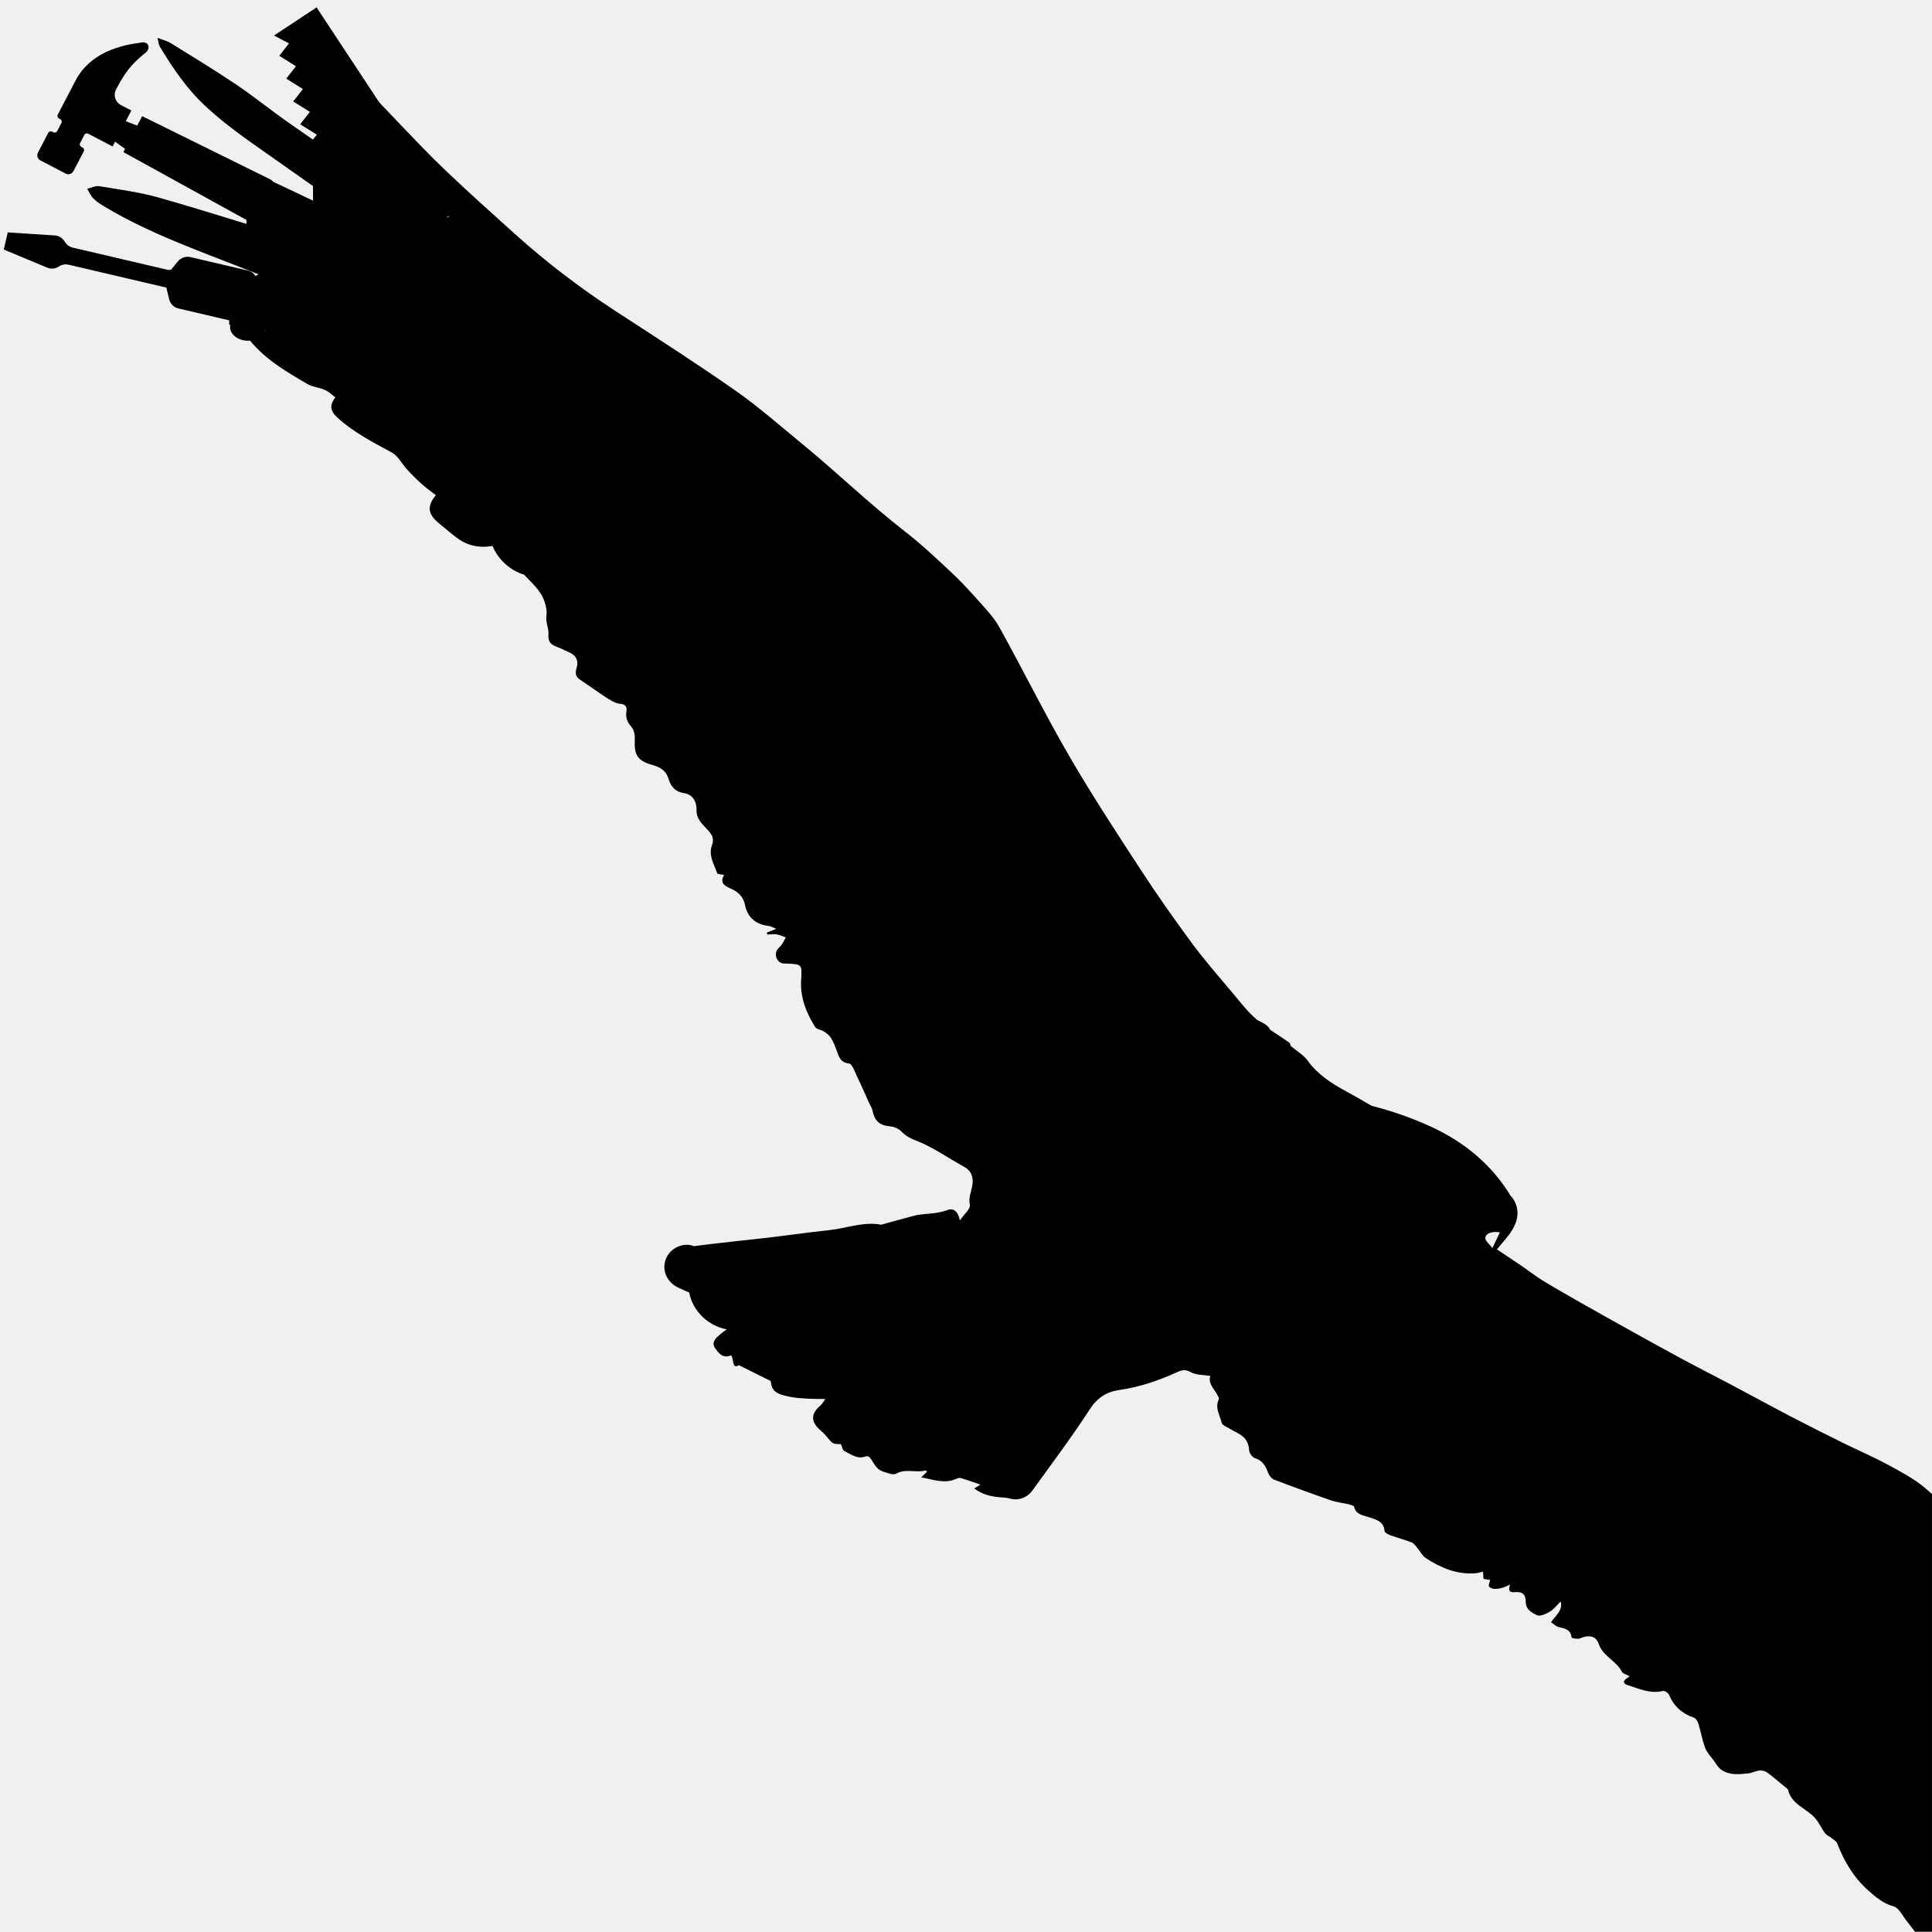
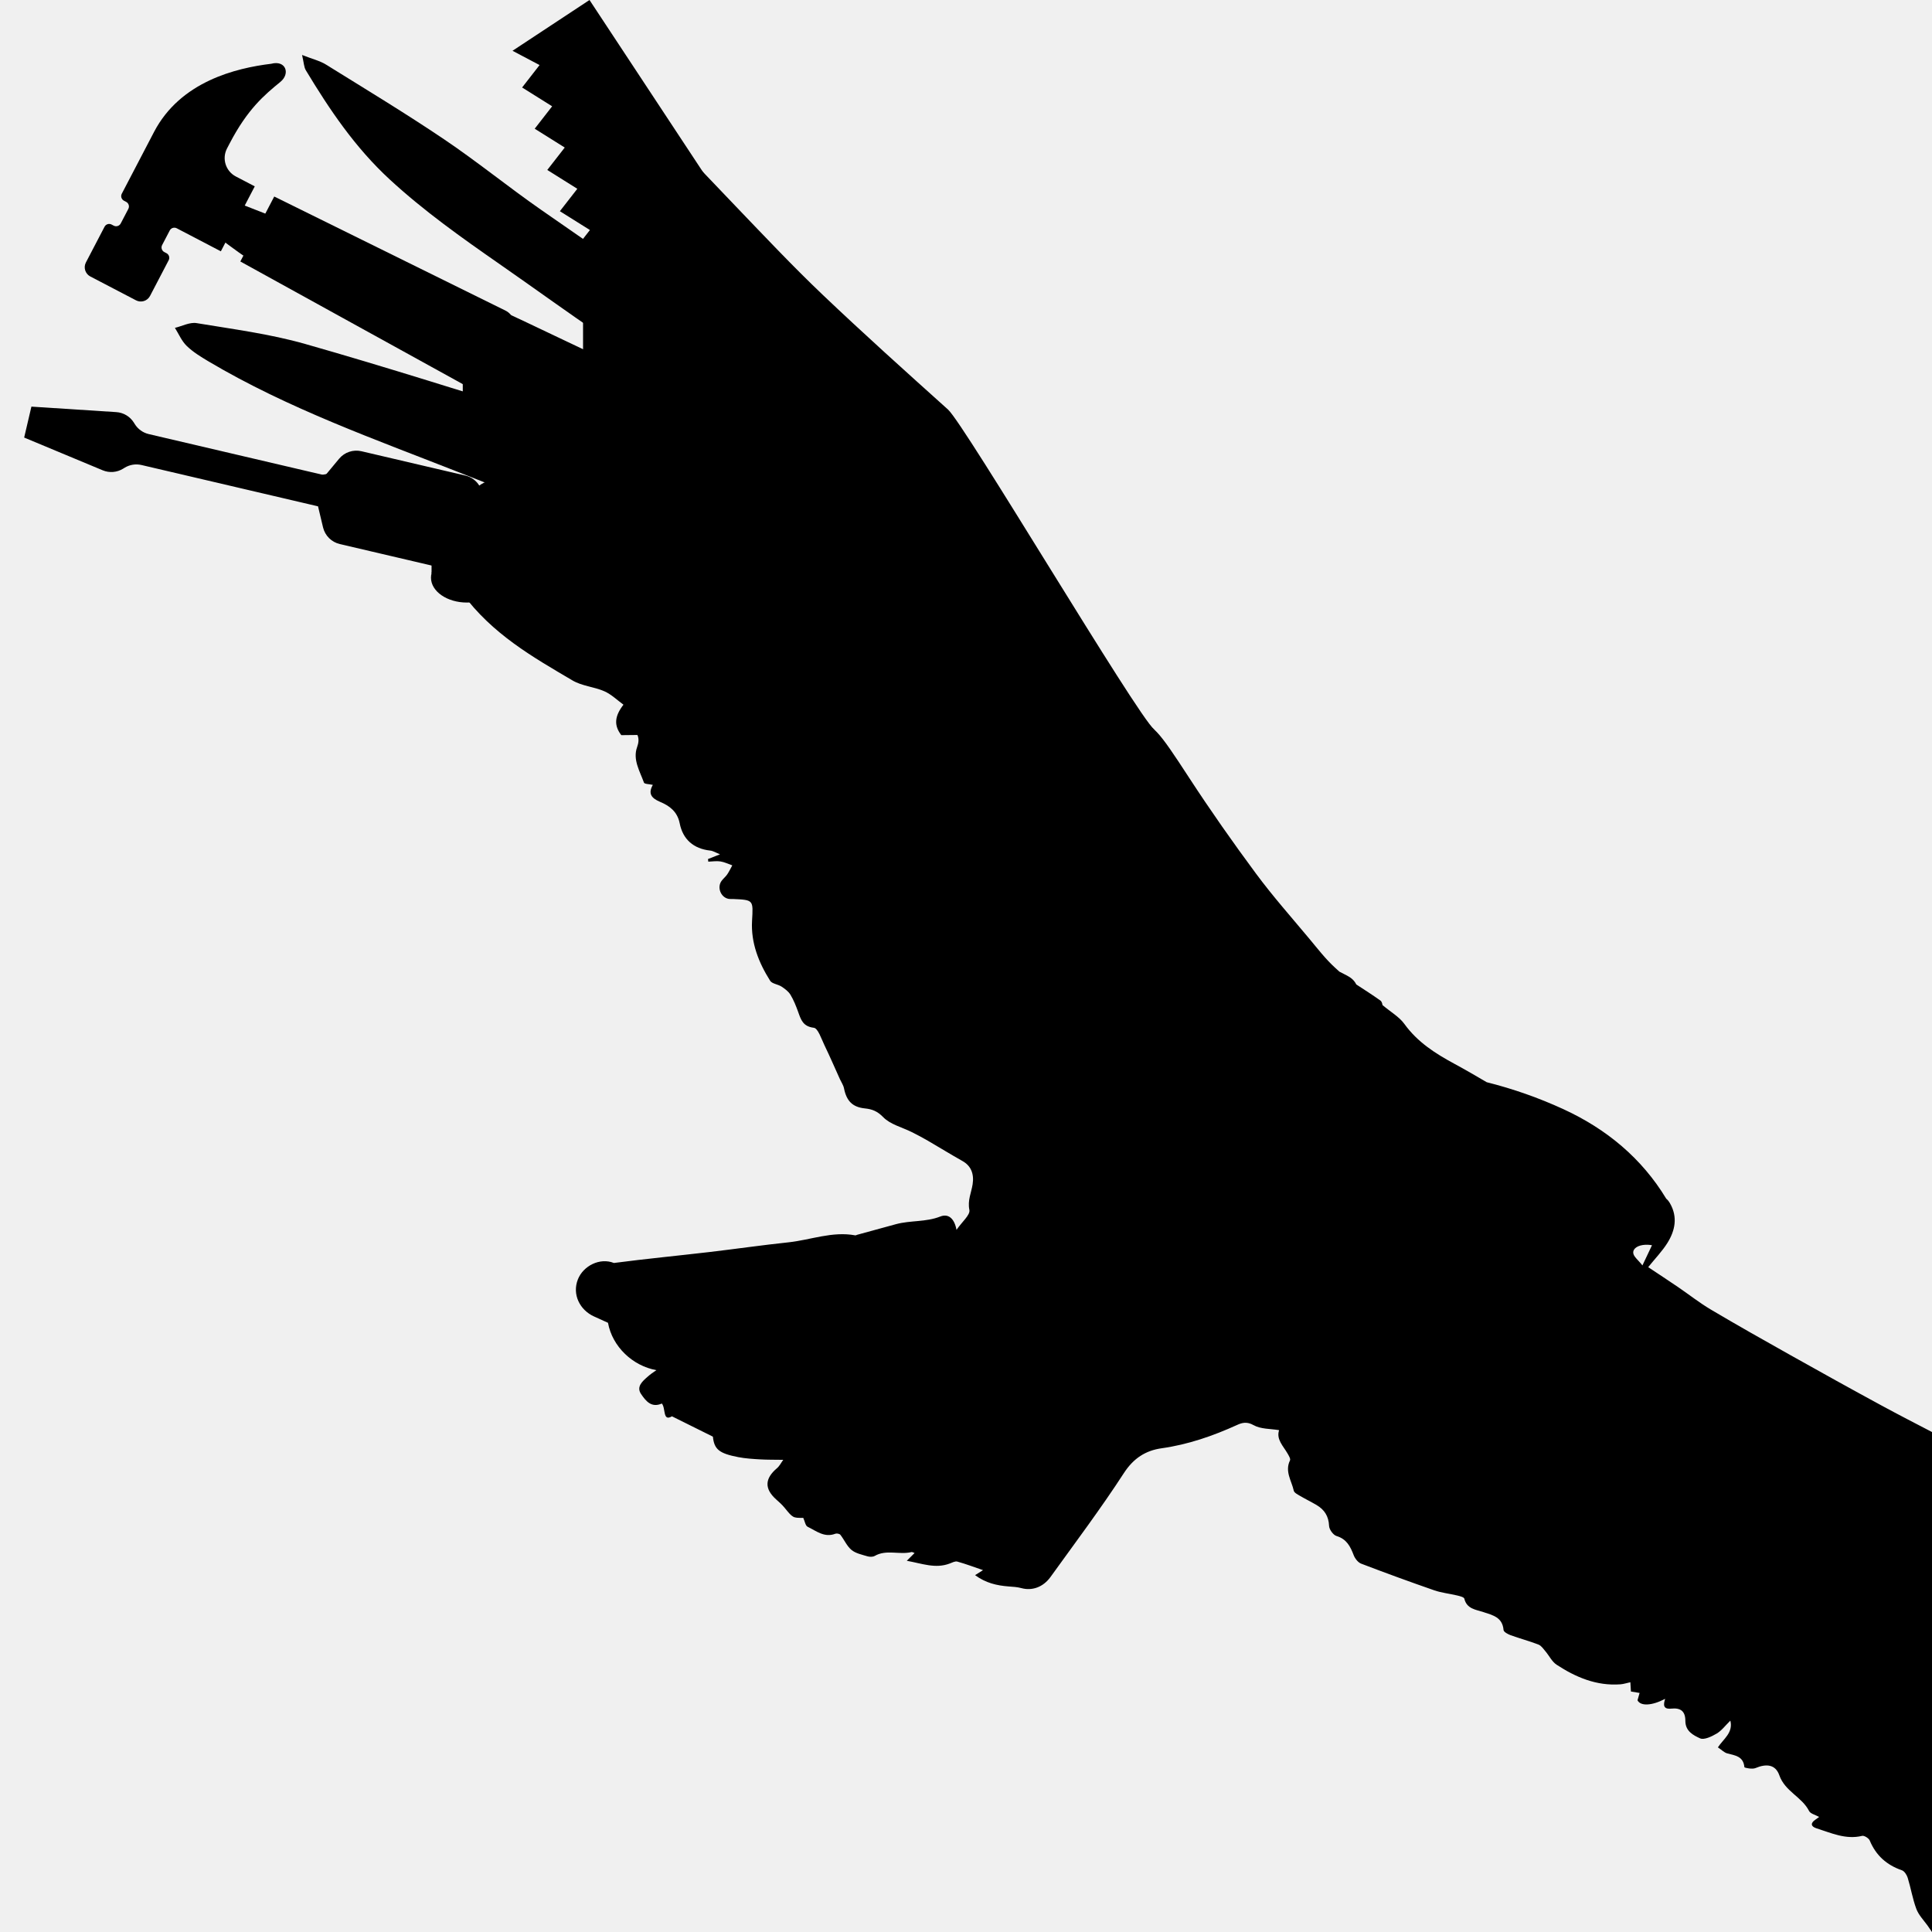
- <svg xmlns="http://www.w3.org/2000/svg" width="512" height="512" viewBox="0 0 512 512" version="1.1" id="svg1">
+ <svg xmlns="http://www.w3.org/2000/svg" width="128mm" height="128mm" viewBox="0 0 128 128" version="1.1" id="svg1">
  <style>
    #layer1 {
      fill: black;
      stoke: black;
    }
    @media (prefers-color-scheme: dark) {
      #layer1 {
        stroke: white;
        fill: white;
      }
    }
  </style>
  <defs id="defs1" />
  <g id="layer1">
-     <g id="g1" transform="matrix(0.7870696,0,0,0.7870696,-95.80957,123.1727)">
-       <g id="g401" transform="matrix(0.06908572,-0.1323377,0.1323377,0.06908572,127.84,-92.34007)" style="display:inline">
-         <path class="st0" d="M 423.29,90.281 C 398.149,53.719 351.306,0 280.071,0 c -39.609,0 -86.875,0 -86.875,0 -3.578,0 -6.484,2.906 -6.484,6.469 v 3.063 c 0,3.563 -2.891,6.469 -6.469,6.469 H 159.68 c -3.578,0 -6.469,-2.906 -6.469,-6.469 V 6.469 C 153.211,2.906 150.305,0 146.727,0 H 96.431 C 89.29,0 83.478,5.813 83.478,12.969 v 64.344 c 0,7.172 5.813,12.969 12.953,12.969 h 50.297 c 3.578,0 6.484,-2.906 6.484,-6.469 v -3.047 c 0,-3.578 2.891,-6.484 6.469,-6.484 h 20.563 c 3.578,0 6.469,2.906 6.469,6.484 v 9.516 52.578 h 91.438 v -26.656 c 0,-14.313 11.609,-25.922 25.906,-25.922 0,0 6.641,0 7.234,0 48,0 73.156,10.281 97.156,20.563 15.281,6.561 27.421,-6.845 14.843,-20.564 z" id="path397" />
-         <path class="st0" d="m 266.056,512 c 5.234,0 10.234,-2.109 13.906,-5.844 3.656,-3.75 5.641,-8.813 5.531,-14.031 l -7.344,-321.844 h -91.438 l -7.328,321.844 c -0.125,5.219 1.875,10.281 5.531,14.031 3.656,3.734 8.672,5.844 13.891,5.844 z" id="path399" />
+     <g id="g253" transform="matrix(0.373186,0,0,0.373186,-28.14121,-33.98259)">
+       <path d="m 239.201,180.287 -51.758,39.688 c 0.037,0.04 0.073,0.079 0.109,0.119 1.038,1.138 1.548,1.992 0.963,3.604 -0.803,2.219 0.485,4.267 1.217,6.305 0.096,0.266 0.966,0.255 1.574,0.398 -0.855,1.52 -0.315,2.341 1.311,3.025 1.627,0.684 3.045,1.703 3.459,3.799 0.56,2.84 2.439,4.514 5.418,4.84 0.532,0.06 1.033,0.386 1.74,0.664 -0.851,0.334 -1.49,0.587 -2.131,0.838 0.015,0.155 0.033,0.311 0.049,0.467 0.719,-0.023 1.453,-0.15 2.15,-0.043 0.723,0.111 1.408,0.457 2.111,0.699 -0.298,0.541 -0.56,1.108 -0.906,1.613 -0.283,0.413 -0.7,0.737 -0.998,1.143 -0.831,1.13 -0.166,2.891 1.197,3.182 0.27,0.06 0.559,0.023 0.842,0.035 3.671,0.167 3.581,0.162 3.373,3.889 -0.218,3.893 1.178,7.396 3.209,10.621 0.346,0.549 1.383,0.62 2.023,1.037 0.6,0.394 1.238,0.867 1.596,1.463 0.572,0.954 0.991,2.012 1.369,3.066 0.493,1.376 0.843,2.546 2.768,2.785 0.748,0.092 1.34,1.964 1.885,3.086 0.962,1.989 1.838,4.021 2.748,6.033 0.247,0.541 0.609,1.058 0.725,1.623 0.449,2.259 1.515,3.348 3.711,3.574 1.289,0.132 2.218,0.49 3.26,1.561 1.265,1.296 3.354,1.786 5.072,2.648 0.954,0.478 1.904,0.977 2.826,1.514 2.065,1.198 4.092,2.454 6.172,3.623 1.476,0.828 2.089,2.228 1.795,4.129 -0.231,1.491 -0.922,2.835 -0.576,4.545 0.183,0.891 -1.319,2.125 -2.285,3.541 -0.378,-2.041 -1.449,-2.932 -2.885,-2.367 -2.562,1.01 -5.291,0.66 -7.863,1.357 -2.302,0.624 -4.602,1.26 -6.904,1.889 -0.107,0.031 -0.224,0.115 -0.322,0.096 -4.081,-0.763 -7.918,0.819 -11.875,1.24 -4.685,0.497 -9.35,1.173 -14.031,1.723 -5.648,0.66 -11.312,1.202 -16.943,1.941 -2.486,-0.995 -5.445,0.501 -6.396,2.918 -1.05,2.669 0.348,5.433 2.861,6.574 0.828,0.374 1.658,0.753 2.484,1.127 0.784,4.287 4.416,7.658 8.596,8.41 -0.572,0.374 -1.124,0.772 -1.621,1.217 -0.812,0.724 -1.994,1.704 -1.104,3.016 0.831,1.225 1.836,2.513 3.689,1.689 0.728,0.851 0.111,3.266 1.797,2.271 2.681,1.332 4.933,2.454 7.268,3.611 0.235,2.231 1.066,2.973 4.514,3.637 1.264,0.243 2.565,0.322 3.854,0.398 1.277,0.075 2.561,0.057 4.121,0.08 -0.39,0.533 -0.665,1.105 -1.105,1.479 -2.199,1.858 -2.26,3.668 -0.141,5.561 0.509,0.453 1.031,0.915 1.461,1.441 1.495,1.829 1.485,1.841 3.338,1.82 0.279,0.608 0.382,1.391 0.771,1.578 1.535,0.744 2.983,1.989 4.928,1.24 0.247,-0.096 0.747,0.005 0.895,0.195 0.684,0.874 1.141,1.99 1.965,2.678 0.736,0.612 1.829,0.832 2.795,1.125 0.406,0.124 0.98,0.141 1.326,-0.053 2.088,-1.205 4.395,-0.154 6.539,-0.691 0.131,-0.032 0.298,0.091 0.545,0.17 -0.378,0.382 -0.704,0.709 -1.381,1.381 2.761,0.497 5.07,1.437 7.588,0.494 0.449,-0.167 0.987,-0.463 1.389,-0.352 1.551,0.434 3.061,1.009 4.557,1.518 -0.275,0.176 -0.713,0.449 -1.414,0.887 1.901,1.404 3.873,1.848 5.965,2.008 0.755,0.056 1.531,0.096 2.254,0.295 1.866,0.513 3.841,-0.132 5.17,-1.973 4.403,-6.113 8.937,-12.141 13.033,-18.453 1.719,-2.645 3.869,-4.002 6.697,-4.4 4.712,-0.664 9.107,-2.19 13.406,-4.143 0.871,-0.398 1.742,-0.629 2.916,0.035 1.273,0.723 3.015,0.632 4.533,0.891 -0.533,1.64 0.72,2.791 1.488,4.123 0.223,0.386 0.585,0.967 0.445,1.25 -0.954,1.96 0.291,3.619 0.672,5.373 0.08,0.37 0.684,0.671 1.102,0.918 0.967,0.569 1.976,1.059 2.943,1.627 1.4,0.828 2.151,1.985 2.223,3.707 0.027,0.64 0.735,1.618 1.328,1.797 1.797,0.546 2.452,1.856 3.045,3.408 0.226,0.592 0.765,1.285 1.33,1.5 4.295,1.643 8.618,3.221 12.961,4.729 1.308,0.454 2.722,0.591 4.078,0.918 0.459,0.11 1.2,0.288 1.27,0.566 0.436,1.834 2.051,1.94 3.375,2.381 1.68,0.56 3.397,0.91 3.588,3.186 0.028,0.345 0.776,0.747 1.262,0.922 1.634,0.593 3.321,1.035 4.939,1.664 0.497,0.19 0.868,0.764 1.244,1.205 0.669,0.789 1.155,1.832 1.973,2.369 3.421,2.24 7.101,3.791 11.32,3.48 0.554,-0.04 1.096,-0.223 1.775,-0.369 0.036,0.568 0.065,1.093 0.1,1.645 0.485,0.08 0.954,0.159 1.539,0.256 -0.148,0.513 -0.263,0.923 -0.371,1.301 0.543,1.077 2.571,0.978 4.908,-0.26 -0.341,1.078 -0.368,1.887 1.096,1.74 1.666,-0.171 2.492,0.475 2.492,2.174 0,1.857 1.441,2.564 2.605,3.102 0.715,0.33 2.072,-0.322 2.951,-0.844 0.887,-0.524 1.541,-1.434 2.432,-2.301 0.533,2.156 -1.235,3.249 -2.213,4.748 0.647,0.429 1.108,0.922 1.662,1.07 1.396,0.369 2.865,0.501 3.043,2.441 10e-5,0.001 0.002,0.006 0.002,0.008 0,0 0,0.002 0,0.002 5.8e-4,0.001 0.003,0.005 0.004,0.006 0.111,0.136 1.411,0.381 1.947,0.156 1.921,-0.808 3.563,-0.685 4.252,1.279 1.005,2.871 4.007,3.823 5.281,6.336 0.246,0.489 1.11,0.673 1.789,1.055 -0.208,0.151 -0.438,0.326 -0.672,0.484 -0.95,0.637 -0.767,1.229 0.184,1.531 2.633,0.831 5.197,2.05 8.115,1.344 0.375,-0.092 1.18,0.418 1.352,0.828 1.104,2.657 3.005,4.346 5.705,5.281 0.453,0.155 0.876,0.825 1.035,1.338 0.561,1.826 0.867,3.738 1.531,5.52 0.402,1.07 1.268,1.969 1.965,2.918 0.278,0.381 0.535,0.798 0.818,1.182 v -88.76 c -2.971,-1.545 -5.949,-3.077 -8.895,-4.674 -5.471,-2.966 -10.917,-5.993 -16.346,-9.039 -4.702,-2.637 -9.4,-5.29 -14.035,-8.037 -2.026,-1.201 -3.884,-2.677 -5.838,-4.006 -1.742,-1.185 -3.507,-2.338 -5.27,-3.516 1.268,-1.574 2.493,-2.836 3.402,-4.287 1.376,-2.199 1.863,-4.591 0.479,-7.021 -0.164,-0.287 -0.414,-0.641 -0.68,-0.844 -4.343,-7.182 -10.603,-12.377 -18.268,-15.9 -4.375,-2.012 -8.935,-3.609 -13.604,-4.781 -1.87,-1.098 -3.799,-2.224 -5.764,-3.285 -3.378,-1.829 -6.531,-3.841 -8.846,-7.051 -0.914,-1.268 -2.412,-2.113 -3.898,-3.365 v -0.002 c 0.003,-0.046 -0.064,-0.581 -0.363,-0.793 -1.372,-0.978 -2.798,-1.89 -4.285,-2.861 -0.389,-0.791 -1.005,-1.251 -1.789,-1.652 -0.398,-0.203 -0.796,-0.409 -1.197,-0.611 -0.223,-0.207 -0.46,-0.413 -0.699,-0.633 -1.715,-1.547 -3.149,-3.418 -4.637,-5.203 -3.197,-3.834 -6.52,-7.577 -9.486,-11.586 -4.109,-5.547 -8.082,-11.206 -11.852,-16.988 -5.612,-8.61 -6.346,-9.528 -9.992,-10.449 -5.564,-9.608 -24.188,-19.903 -29.58,-29.615 -0.292,-0.527 -4.588,-5.284 -7.758,-8.805 z m 128.285,131.762 c 0.177,-0.01 0.36,-0.009 0.547,0.002 0.214,0.013 0.434,0.039 0.656,0.08 -0.508,1.078 -0.996,2.108 -1.697,3.584 -0.723,-0.943 -1.597,-1.566 -1.631,-2.238 -0.046,-0.819 0.887,-1.364 2.125,-1.428 z" style="stroke-width:0.975" id="path252" />
+       <path d="m 249.447,172.432 -13.627,4.031 c -0.044,0.015 1.462,1.693 3.381,3.824 z" style="stroke-width:0.975" id="path251" />
+       <g id="g125" transform="matrix(1.403184,0,0,1.403184,42.36682,46.10357)">
+         <g id="layer2" style="display:inline" transform="matrix(2.566631,0,0,2.566631,-71.49421,-290.2495)">
+           <g id="g401" transform="matrix(0.01827893,-0.03501435,0.03501435,0.01827893,39.5016,141.8831)">
+             <path class="st0" d="M 423.29,90.281 C 398.149,53.719 351.306,0 280.071,0 c -39.609,0 -86.875,0 -86.875,0 -3.578,0 -6.484,2.906 -6.484,6.469 v 3.063 c 0,3.563 -2.891,6.469 -6.469,6.469 H 159.68 c -3.578,0 -6.469,-2.906 -6.469,-6.469 V 6.469 C 153.211,2.906 150.305,0 146.727,0 H 96.431 C 89.29,0 83.478,5.813 83.478,12.969 v 64.344 c 0,7.172 5.813,12.969 12.953,12.969 h 50.297 c 3.578,0 6.484,-2.906 6.484,-6.469 v -3.047 c 0,-3.578 2.891,-6.484 6.469,-6.484 h 20.563 c 3.578,0 6.469,2.906 6.469,6.484 v 9.516 52.578 h 91.438 v -26.656 c 0,-14.313 11.609,-25.922 25.906,-25.922 0,0 6.641,0 7.234,0 48,0 73.156,10.281 97.156,20.563 15.281,6.561 27.421,-6.845 14.843,-20.564 z" id="path397" />
+             <path class="st0" d="m 266.056,512 c 5.234,0 10.234,-2.109 13.906,-5.844 3.656,-3.75 5.641,-8.813 5.531,-14.031 l -7.344,-321.844 h -91.438 l -7.328,321.844 c -0.125,5.219 1.875,10.281 5.531,14.031 3.656,3.734 8.672,5.844 13.891,5.844 z" id="path399" />
+           </g>
+           <g id="g461" transform="matrix(0.9408327,-0.5839953,0.5839953,0.9408327,37.63702,146.1973)">
+             <path d="M 0,1 1,0 4.081,2.2 A 1,1 0 0 1 4.5,3.015 v 0.07 A 1,1 0 0 0 4.793,3.793 L 10.5,9.5 11.414,9.195 a 1,1 0 0 1 1.023,0.242 l 3.356,3.356 a 1,1 0 0 1 0,1.414 l -1.586,1.586 a 1,1 0 0 1 -1.414,0 L 9.437,12.437 A 1,1 0 0 1 9.195,11.414 L 9.5,10.5 3.793,4.793 A 1,1 0 0 0 3.086,4.5 H 3.015 A 1,1 0 0 1 2.201,4.081 Z m 11.354,9.646 a 0.501,0.501 0 0 0 -0.708,0.708 l 3,3 a 0.501,0.501 0 0 0 0.708,-0.708 z" id="path452" />
+           </g>
+           <g id="g636" transform="matrix(-0.04166864,-0.00854539,-0.00854539,0.04166864,82.60708,128.9564)">
+             <path class="st0" d="m 50.448,345.976 c -13.915,13.916 -13.915,36.484 0,50.4 L 155.63,501.548 c 13.914,13.932 36.484,13.932 50.4,0.017 L 283.075,424.511 127.494,268.93 Z m 128.484,118.66 c -3.121,3.12 -8.209,3.137 -11.33,0.008 l -80.24,-80.24 c -3.129,-3.12 -3.12,-8.21 0,-11.338 l 33.504,-33.496 91.57,91.562 z" id="path632" />
+             <polygon class="st0" points="428.661,158.891 414.078,129.38 452.548,115.004 437.965,85.493 471.988,75.571 396.416,0 141.566,254.858 275.516,388.809 309.193,378.369 294.619,348.841 333.105,334.456 318.514,304.929 357,290.552 342.401,261.042 380.887,246.665 366.288,217.163 404.782,202.786 390.174,173.26 " id="polygon634" />
+           </g>
+           <rect style="stroke-width:0.265" id="rect699" width="7.369" height="8.41" x="68.852" y="139.077" />
+           <rect style="stroke-width:0.265" id="rect759" width="3.676" height="0.494" x="58.303" y="153.342" />
+           <rect style="stroke-width:0.265" id="rect753" width="4.417" height="2.859" x="75.808" y="144.348" />
+           <rect style="stroke-width:0.265" id="rect755" width="4.42" height="2.467" x="59.842" y="143.612" />
+           <rect style="stroke-width:0.265" id="rect757" width="3.558" height="2.713" x="65.771" y="141.354" />
+         </g>
+         <ellipse style="stroke-width:0.679" id="path1028-3" cx="87.033" cy="95.75" rx="4.128" ry="3.147" />
+         <path d="m 61.764,38.994 c 0.231,0.962 0.23,1.525 0.48,1.939 3.01,4.996 6.237,9.776 10.6,13.801 4.34,4.004 9.107,7.375 13.92,10.725 4.323,3.006 8.583,6.104 12.941,9.062 2.223,1.512 4.581,2.824 6.904,4.184 3.671,2.151 7.351,4.294 11.053,6.391 1.062,0.6 2.219,1.035 3.301,1.611 -2.554,-1.002 -5.142,-1.916 -7.648,-3.033 -4.315,-1.925 -8.569,-3.974 -12.854,-5.971 -6.828,-3.178 -13.574,-6.559 -20.506,-9.486 -9.577,-4.037 -19.288,-7.751 -28.965,-11.545 -1.134,-0.445 -2.406,-0.562 -3.631,-0.717 -0.438,-0.055 -0.915,0.219 -1.377,0.342 0.147,0.509 0.155,1.138 0.469,1.508 0.719,0.851 1.551,1.62 2.402,2.348 6.264,5.353 13.322,9.368 20.791,12.809 6.212,2.864 12.204,6.197 18.34,9.221 2.108,1.038 4.373,1.754 6.564,2.617 -0.04,0.159 -0.083,0.314 -0.127,0.473 -0.434,-0.103 -0.875,-0.18 -1.297,-0.307 -10.32,-3.158 -20.596,-6.461 -30.977,-9.412 -4.463,-1.269 -9.127,-1.87 -13.721,-2.633 -0.859,-0.145 -1.83,0.38 -2.748,0.6 0.485,0.772 0.852,1.664 1.488,2.281 0.795,0.772 1.774,1.373 2.736,1.945 10.121,6.006 21.173,9.898 32.059,14.186 2.371,0.935 4.744,1.87 7.117,2.801 -0.052,0.187 -0.103,0.373 -0.158,0.561 -0.947,-0.171 -1.889,-0.339 -2.836,-0.51 -5.855,-1.042 -11.696,-2.152 -17.57,-3.082 -1.285,-0.203 -2.68,0.149 -4,0.375 -0.532,0.092 -1.003,0.532 -1.869,1.021 1.543,1.237 2.662,2.497 4.062,3.189 6.296,3.122 12.666,6.081 19.014,9.1 0.274,0.132 0.537,0.299 0.891,0.494 -1.559,0.413 -2.965,0.787 -4.584,1.217 3.818,5.186 8.936,8.075 13.963,11.037 1.193,0.704 2.729,0.795 4.021,1.363 0.883,0.39 1.614,1.116 2.416,1.697 -1.15,1.492 -1.208,2.641 -0.273,3.855 l 67.42,-0.725 c -2.188,-1.79 -23.976,-38.576 -26.084,-40.471 -5.337,-4.797 -10.68,-9.593 -15.879,-14.541 -3.814,-3.631 -7.431,-7.477 -11.078,-11.279 -4.975,-5.186 -9.89,-10.427 -14.857,-15.621 -0.509,-0.533 -1.193,-0.904 -1.797,-1.35 -0.171,0.088 -0.343,0.172 -0.514,0.26 0.132,0.828 0.107,1.717 0.418,2.469 2.311,5.6 4.324,11.395 8.232,16.145 3.166,3.845 6.327,7.764 9.975,11.125 5.504,5.067 11.428,9.679 17.17,14.486 0.318,0.266 0.596,0.573 0.719,1.146 -0.426,-0.167 -0.891,-0.276 -1.277,-0.514 -7.886,-4.892 -15.824,-9.703 -23.623,-14.738 -6.423,-4.144 -12.714,-8.5 -18.986,-12.867 -4.148,-2.887 -8.078,-6.092 -12.266,-8.916 -4.884,-3.293 -9.931,-6.344 -14.934,-9.449 -0.775,-0.482 -1.719,-0.699 -3.031,-1.217 z" style="stroke-width:0.975" id="path123" />
+         <rect style="stroke-width:0.695" id="rect918" width="16.631" height="14.543" x="121.486" y="79.285" />
+         <rect style="stroke-width:0.679" id="rect972" width="9.009" height="1.95" x="89.44" y="84.247" />
+         <ellipse style="stroke-width:0.679" id="path1028" cx="82.628" cy="105.128" rx="4.552" ry="3.147" />
      </g>
-       <g style="display:inline;" id="g461" transform="matrix(3.555903,-2.207226,2.207226,3.555903,120.7928,-76.03436)">
-         <path d="M 0,1 1,0 4.081,2.2 A 1,1 0 0 1 4.5,3.015 v 0.07 A 1,1 0 0 0 4.793,3.793 L 10.5,9.5 11.414,9.195 a 1,1 0 0 1 1.023,0.242 l 3.356,3.356 a 1,1 0 0 1 0,1.414 l -1.586,1.586 a 1,1 0 0 1 -1.414,0 L 9.437,12.437 A 1,1 0 0 1 9.195,11.414 L 9.5,10.5 3.793,4.793 A 1,1 0 0 0 3.086,4.5 H 3.015 A 1,1 0 0 1 2.201,4.081 Z m 11.354,9.646 a 0.501,0.501 0 0 0 -0.708,0.708 l 3,3 a 0.501,0.501 0 0 0 0.708,-0.708 z" id="path452" />
-       </g>
-       <g id="g636" transform="matrix(-0.1574878,-0.03229754,-0.03229754,0.1574878,290.7584,-141.1967)" style="display:inline">
-         <path class="st0" d="m 50.448,345.976 c -13.915,13.916 -13.915,36.484 0,50.4 L 155.63,501.548 c 13.914,13.932 36.484,13.932 50.4,0.017 L 283.075,424.511 127.494,268.93 Z m 128.484,118.66 c -3.121,3.12 -8.209,3.137 -11.33,0.008 l -80.24,-80.24 c -3.129,-3.12 -3.12,-8.21 0,-11.338 l 33.504,-33.496 91.57,91.562 z" id="path632" />
-         <polygon class="st0" points="380.887,246.665 366.288,217.163 404.782,202.786 390.174,173.26 428.661,158.891 414.078,129.38 452.548,115.004 437.965,85.493 471.988,75.571 396.416,0 141.566,254.858 275.516,388.809 309.193,378.369 294.619,348.841 333.105,334.456 318.514,304.929 357,290.552 342.401,261.042 " id="polygon634" />
-       </g>
-       <rect style="display:inline;stroke-width:0.265" id="rect699" width="7.369" height="8.41" x="68.852" y="139.077" transform="matrix(3.779528,0,0,3.779528,-21.45737,-628.591)" />
-       <rect style="display:inline;stroke-width:0.265" id="rect753" width="4.417" height="2.859" x="75.808" y="144.348" transform="matrix(3.779528,0,0,3.779528,-21.45737,-628.591)" />
-       <rect style="display:inline;stroke-width:0.265" id="rect755" width="4.42" height="2.467" x="59.842" y="143.612" transform="matrix(3.779528,0,0,3.779528,-21.45737,-628.591)" />
-       <rect style="display:inline;stroke-width:0.265" id="rect757" width="3.558" height="2.713" x="65.771" y="141.354" transform="matrix(3.779528,0,0,3.779528,-21.45737,-628.591)" />
-       <rect style="display:inline;stroke-width:0.265" id="rect759" width="3.676" height="0.494" x="58.303" y="153.342" transform="matrix(3.779528,0,0,3.779528,-21.45737,-628.591)" />
-       <ellipse style="stroke-width:1" id="path1028-3" cx="211.984" cy="-60.181" rx="6.078" ry="4.635" />
-       <path id="path175" style="stroke-width:1.435" d="m 174.773,-143.759 c 0.34,1.417 0.34,2.247 0.709,2.857 4.433,7.357 9.182,14.395 15.607,20.322 6.39,5.897 13.411,10.859 20.498,15.791 6.366,4.427 12.639,8.989 19.057,13.346 3.274,2.226 6.747,4.158 10.168,6.16 5.406,3.168 10.824,6.325 16.275,9.412 1.563,0.884 3.268,1.523 4.861,2.371 -3.761,-1.476 -7.573,-2.822 -11.264,-4.467 -6.355,-2.835 -12.619,-5.851 -18.928,-8.791 -10.055,-4.679 -19.988,-9.658 -30.195,-13.969 -14.103,-5.944 -28.405,-11.413 -42.654,-17 -1.669,-0.656 -3.541,-0.828 -5.346,-1.057 -0.644,-0.082 -1.347,0.323 -2.027,0.504 0.217,0.749 0.227,1.677 0.689,2.221 1.059,1.253 2.284,2.384 3.537,3.455 9.224,7.883 19.619,13.796 30.617,18.863 9.148,4.217 17.97,9.124 27.006,13.576 3.105,1.529 6.441,2.582 9.668,3.853 -0.059,0.234 -0.123,0.463 -0.188,0.697 -0.639,-0.152 -1.289,-0.265 -1.91,-0.451 -15.197,-4.651 -30.329,-9.516 -45.615,-13.861 -6.571,-1.869 -13.44,-2.753 -20.205,-3.877 -1.265,-0.214 -2.695,0.56 -4.047,0.883 0.715,1.137 1.254,2.453 2.191,3.361 1.171,1.137 2.613,2.021 4.029,2.863 14.904,8.844 31.18,14.578 47.209,20.891 3.491,1.377 6.987,2.752 10.482,4.123 -0.076,0.276 -0.153,0.551 -0.234,0.826 -1.394,-0.251 -2.782,-0.499 -4.176,-0.75 -8.621,-1.534 -17.223,-3.17 -25.873,-4.539 -1.892,-0.299 -3.947,0.218 -5.891,0.551 -0.784,0.135 -1.476,0.785 -2.752,1.506 2.272,1.822 3.918,3.676 5.98,4.695 9.271,4.598 18.653,8.955 28,13.4 0.403,0.194 0.791,0.439 1.312,0.727 -2.295,0.609 -4.368,1.16 -6.752,1.793 5.623,7.636 13.16,11.89 20.562,16.252 1.757,1.036 4.019,1.171 5.922,2.008 1.3,0.574 2.377,1.645 3.559,2.5 -2.12,2.752 -1.721,4.708 0.914,7.057 5.423,4.837 11.785,8.101 18.098,11.533 2.145,1.166 3.425,3.876 5.193,5.785 1.588,1.715 3.258,3.368 5.002,4.926 1.458,1.306 3.081,2.435 4.633,3.648 -3.695,4.364 -1.905,7.064 1.164,9.576 2.114,1.728 4.165,3.543 6.379,5.129 3.179,2.284 7.044,3.042 10.67,2.508 0.304,-0.046 0.592,-0.071 0.873,-0.088 1.909,4.579 5.867,8.203 10.623,9.639 2.506,2.765 5.495,5.131 6.801,8.861 0.603,1.728 0.948,3.281 0.684,5.201 -0.27,1.968 0.897,4.117 0.709,6.121 -0.357,3.83 2.737,3.822 4.846,4.977 0.58,0.316 1.188,0.587 1.803,0.832 2.512,1.019 3.625,2.782 2.822,5.465 -0.479,1.593 -0.405,2.869 1.137,3.877 2.16,1.411 4.253,2.94 6.391,4.393 1.365,0.926 2.717,1.87 4.152,2.672 0.901,0.504 1.933,1.007 2.934,1.064 1.78,0.106 2.437,1.008 2.174,2.572 -0.357,2.132 0.314,3.654 1.744,5.305 0.901,1.042 1.147,2.976 1.072,4.48 -0.258,5.071 1.114,6.924 6.021,8.293 2.261,0.632 4.421,1.705 5.24,4.387 0.797,2.618 2.144,4.578 5.342,5.059 2.852,0.428 4.269,2.864 4.176,5.617 -0.105,3.139 2.037,4.873 3.752,6.746 1.529,1.675 2.279,2.934 1.418,5.307 -1.183,3.267 0.715,6.283 1.793,9.283 0.141,0.392 1.423,0.375 2.318,0.586 -1.259,2.238 -0.467,3.449 1.928,4.457 2.396,1.008 4.486,2.506 5.096,5.592 0.825,4.181 3.59,6.648 7.977,7.127 0.784,0.088 1.522,0.569 2.564,0.979 -1.253,0.492 -2.196,0.865 -3.139,1.234 0.023,0.228 0.047,0.458 0.07,0.688 1.059,-0.034 2.142,-0.222 3.168,-0.064 1.065,0.164 2.073,0.672 3.109,1.029 -0.439,0.797 -0.824,1.633 -1.334,2.377 -0.416,0.609 -1.031,1.084 -1.471,1.682 -1.224,1.664 -0.244,4.258 1.764,4.686 0.398,0.088 0.824,0.034 1.24,0.052 5.406,0.245 5.273,0.239 4.967,5.727 -0.322,5.733 1.733,10.889 4.725,15.639 0.51,0.808 2.037,0.913 2.98,1.527 0.884,0.58 1.823,1.279 2.35,2.156 0.843,1.405 1.459,2.963 2.016,4.516 0.726,2.027 1.241,3.748 4.074,4.1 1.101,0.135 1.975,2.893 2.777,4.545 1.417,2.928 2.704,5.922 4.045,8.885 0.363,0.797 0.896,1.556 1.066,2.389 0.662,3.326 2.231,4.931 5.465,5.264 1.898,0.194 3.268,0.721 4.803,2.297 1.863,1.909 4.936,2.63 7.467,3.9 1.405,0.703 2.806,1.44 4.164,2.23 3.04,1.764 6.025,3.615 9.088,5.336 2.173,1.219 3.076,3.279 2.643,6.078 -0.34,2.196 -1.359,4.176 -0.85,6.693 0.27,1.312 -1.941,3.129 -3.363,5.215 -0.557,-3.006 -2.136,-4.317 -4.25,-3.486 -3.772,1.487 -7.79,0.972 -11.578,1.998 -3.39,0.919 -6.777,1.857 -10.168,2.783 -0.158,0.046 -0.33,0.169 -0.475,0.141 -6.01,-1.124 -11.66,1.206 -17.486,1.826 -6.899,0.732 -13.769,1.728 -20.662,2.537 -8.317,0.972 -16.657,1.768 -24.949,2.857 -3.66,-1.466 -8.017,0.737 -9.418,4.297 -1.546,3.93 0.51,8.001 4.211,9.682 1.219,0.551 2.443,1.107 3.66,1.658 1.154,6.313 6.501,11.277 12.656,12.385 -0.843,0.551 -1.653,1.138 -2.385,1.793 -1.196,1.067 -2.939,2.507 -1.627,4.439 1.224,1.804 2.705,3.701 5.434,2.488 1.072,1.253 0.163,4.81 2.646,3.346 3.947,1.961 7.263,3.613 10.701,5.316 0.346,3.286 1.569,4.38 6.646,5.357 1.862,0.358 3.778,0.474 5.676,0.586 1.88,0.11 3.772,0.082 6.068,0.117 -0.574,0.785 -0.98,1.628 -1.629,2.178 -3.238,2.736 -3.326,5.4 -0.205,8.187 0.749,0.667 1.517,1.348 2.15,2.123 2.202,2.693 2.185,2.712 4.914,2.682 0.411,0.896 0.563,2.049 1.137,2.324 2.261,1.095 4.392,2.929 7.256,1.826 0.363,-0.141 1.102,0.008 1.318,0.287 1.008,1.288 1.68,2.928 2.893,3.941 1.084,0.901 2.695,1.224 4.117,1.656 0.599,0.182 1.442,0.209 1.951,-0.076 3.075,-1.774 6.471,-0.227 9.629,-1.018 0.192,-0.047 0.44,0.133 0.803,0.25 -0.557,0.563 -1.037,1.044 -2.033,2.033 4.065,0.732 7.466,2.115 11.174,0.727 0.662,-0.246 1.454,-0.679 2.045,-0.516 2.284,0.639 4.509,1.483 6.711,2.232 -0.405,0.259 -1.052,0.662 -2.084,1.307 2.799,2.067 5.703,2.722 8.783,2.957 1.112,0.082 2.255,0.141 3.32,0.434 2.747,0.755 5.657,-0.194 7.613,-2.904 6.484,-9.002 13.16,-17.879 19.191,-27.174 2.531,-3.894 5.699,-5.891 9.863,-6.479 6.939,-0.978 13.412,-3.226 19.742,-6.102 1.283,-0.586 2.565,-0.926 4.293,0.052 1.875,1.065 4.439,0.93 6.676,1.311 -0.785,2.414 1.06,4.11 2.191,6.072 0.329,0.568 0.862,1.424 0.656,1.84 -1.405,2.887 0.427,5.33 0.988,7.912 0.118,0.545 1.007,0.988 1.621,1.352 1.424,0.838 2.912,1.56 4.336,2.396 2.061,1.219 3.167,2.923 3.273,5.459 0.04,0.943 1.082,2.382 1.955,2.647 2.647,0.804 3.61,2.734 4.482,5.02 0.333,0.871 1.128,1.89 1.961,2.207 6.324,2.419 12.691,4.744 19.086,6.963 1.926,0.669 4.007,0.873 6.004,1.354 0.676,0.162 1.767,0.421 1.869,0.832 0.642,2.7 3.021,2.857 4.971,3.506 2.473,0.825 5.002,1.343 5.283,4.693 0.042,0.508 1.145,1.1 1.859,1.357 2.406,0.873 4.889,1.523 7.271,2.449 0.732,0.28 1.278,1.125 1.832,1.773 0.985,1.161 1.7,2.699 2.904,3.49 5.038,3.299 10.459,5.583 16.672,5.125 0.815,-0.059 1.613,-0.33 2.613,-0.545 0.053,0.837 0.095,1.611 0.147,2.424 0.715,0.118 1.406,0.233 2.268,0.375 -0.218,0.755 -0.388,1.359 -0.547,1.916 0.8,1.586 3.784,1.44 7.227,-0.383 -0.502,1.588 -0.543,2.781 1.613,2.564 2.453,-0.251 3.67,0.697 3.67,3.199 0,2.734 2.123,3.777 3.838,4.568 1.054,0.487 3.051,-0.474 4.346,-1.242 1.306,-0.772 2.27,-2.113 3.582,-3.389 0.785,3.175 -1.82,4.785 -3.26,6.992 0.953,0.632 1.632,1.358 2.447,1.576 2.056,0.544 4.218,0.738 4.48,3.596 0.019,0.194 2.056,0.597 2.877,0.252 2.829,-1.19 5.245,-1.008 6.26,1.885 1.48,4.227 5.901,5.63 7.777,9.33 0.362,0.721 1.634,0.988 2.635,1.551 -0.306,0.223 -0.644,0.481 -0.988,0.715 -1.4,0.937 -1.13,1.811 0.269,2.256 3.877,1.224 7.654,3.019 11.951,1.979 0.553,-0.135 1.736,0.614 1.988,1.219 1.626,3.913 4.426,6.401 8.402,7.777 0.667,0.228 1.29,1.214 1.523,1.969 0.827,2.689 1.278,5.505 2.256,8.129 0.591,1.576 1.868,2.899 2.895,4.297 0.791,1.084 1.468,2.362 2.518,3.105 2.753,1.949 5.985,1.602 9.105,1.264 1.285,-0.135 2.5,-0.842 3.785,-0.971 0.841,-0.089 1.915,0.155 2.588,0.654 2.259,1.674 4.395,3.527 6.572,5.318 0.182,0.152 0.431,0.328 0.479,0.531 1.194,5.101 6.478,6.29 9.326,9.793 1.206,1.481 2.001,3.292 3.137,4.838 0.494,0.667 1.419,0.994 2.092,1.539 0.721,0.584 1.71,1.124 2.016,1.902 2.307,6.039 5.561,11.474 10.389,15.766 2.495,2.221 5.007,4.44 8.58,5.389 1.753,0.462 2.954,3.117 4.33,4.838 0.97,1.217 1.907,2.464 2.844,3.711 h 5.744 V 346.536 c -0.777,-0.699 -1.565,-1.385 -2.365,-2.055 -3.798,-3.181 -8.332,-5.545 -12.73,-7.924 -4.791,-2.59 -9.822,-4.728 -14.705,-7.146 -5.933,-2.934 -11.854,-5.89 -17.725,-8.953 -6.574,-3.434 -13.073,-7.005 -19.635,-10.479 -6.068,-3.214 -12.199,-6.302 -18.238,-9.576 -8.057,-4.368 -16.075,-8.825 -24.068,-13.311 -6.924,-3.883 -13.843,-7.791 -20.668,-11.836 -2.983,-1.768 -5.721,-3.942 -8.598,-5.898 -2.565,-1.745 -5.165,-3.442 -7.76,-5.176 1.867,-2.318 3.672,-4.175 5.012,-6.312 2.027,-3.238 2.741,-6.763 0.703,-10.342 -0.241,-0.422 -0.608,-0.944 -1,-1.242 -6.395,-10.576 -15.614,-18.225 -26.9,-23.414 -6.442,-2.963 -13.159,-5.312 -20.033,-7.039 -2.753,-1.616 -5.592,-3.275 -8.486,-4.838 -4.974,-2.693 -9.616,-5.658 -13.025,-10.385 -1.346,-1.867 -3.554,-3.109 -5.742,-4.953 v -0.002 -0.002 c 0.004,-0.067 -0.094,-0.856 -0.535,-1.168 -2.021,-1.44 -4.118,-2.783 -6.309,-4.213 -0.573,-1.166 -1.481,-1.844 -2.635,-2.436 -0.586,-0.299 -1.172,-0.602 -1.764,-0.9 -0.329,-0.304 -0.678,-0.609 -1.029,-0.932 -2.525,-2.278 -4.638,-5.032 -6.828,-7.66 -4.708,-5.645 -9.601,-11.157 -13.969,-17.061 -6.05,-8.169 -11.9,-16.503 -17.451,-25.018 -8.264,-12.679 -16.573,-25.361 -24.158,-38.449 -8.193,-14.149 -15.45,-28.842 -23.391,-43.145 -1.915,-3.449 -4.82,-6.384 -7.467,-9.383 -2.846,-3.215 -5.792,-6.372 -8.937,-9.295 C 436.84,31.38 431.89,26.694 426.545,22.547 414.491,13.2 403.547,2.572 391.769,-7.08 384.354,-13.153 377.14,-19.531 369.304,-25.013 c -13.154,-9.201 -26.676,-17.863 -40.141,-26.617 -12.023,-7.819 -23.381,-16.485 -34.039,-26.066 -7.859,-7.064 -15.73,-14.126 -23.385,-21.412 -5.617,-5.347 -10.941,-11.01 -16.311,-16.609 -7.326,-7.636 -14.564,-15.356 -21.879,-23.004 -0.749,-0.785 -1.757,-1.33 -2.646,-1.986 -0.251,0.129 -0.505,0.252 -0.756,0.381 0.194,1.219 0.157,2.53 0.615,3.637 3.403,8.246 6.367,16.78 12.123,23.773 4.662,5.663 9.316,11.432 14.687,16.381 8.104,7.461 16.827,14.255 25.283,21.334 0.468,0.392 0.878,0.843 1.059,1.687 -0.627,-0.245 -1.312,-0.406 -1.881,-0.756 -11.613,-7.204 -23.302,-14.29 -34.787,-21.705 -9.458,-6.102 -18.722,-12.515 -27.959,-18.945 -6.108,-4.252 -11.894,-8.972 -18.061,-13.131 -7.191,-4.849 -14.626,-9.341 -21.992,-13.914 -1.141,-0.709 -2.531,-1.031 -4.463,-1.793 z m 450.195,402.09 c 0.26,-0.015 0.531,-0.011 0.807,0.004 0.315,0.019 0.64,0.057 0.967,0.117 -0.748,1.588 -1.468,3.104 -2.5,5.277 -1.065,-1.388 -2.35,-2.306 -2.4,-3.297 -0.068,-1.207 1.304,-2.008 3.127,-2.102 z" />
-       <rect style="stroke-width:1" id="rect918" width="24.489" height="20.419" x="262.718" y="-83.432" />
-       <rect style="stroke-width:1" id="rect972" width="13.266" height="2.871" x="215.528" y="-77.122" />
-       <ellipse style="stroke-width:1" id="path1028" cx="205.268" cy="-46.403" rx="6.078" ry="4.635" />
    </g>
  </g>
</svg>
